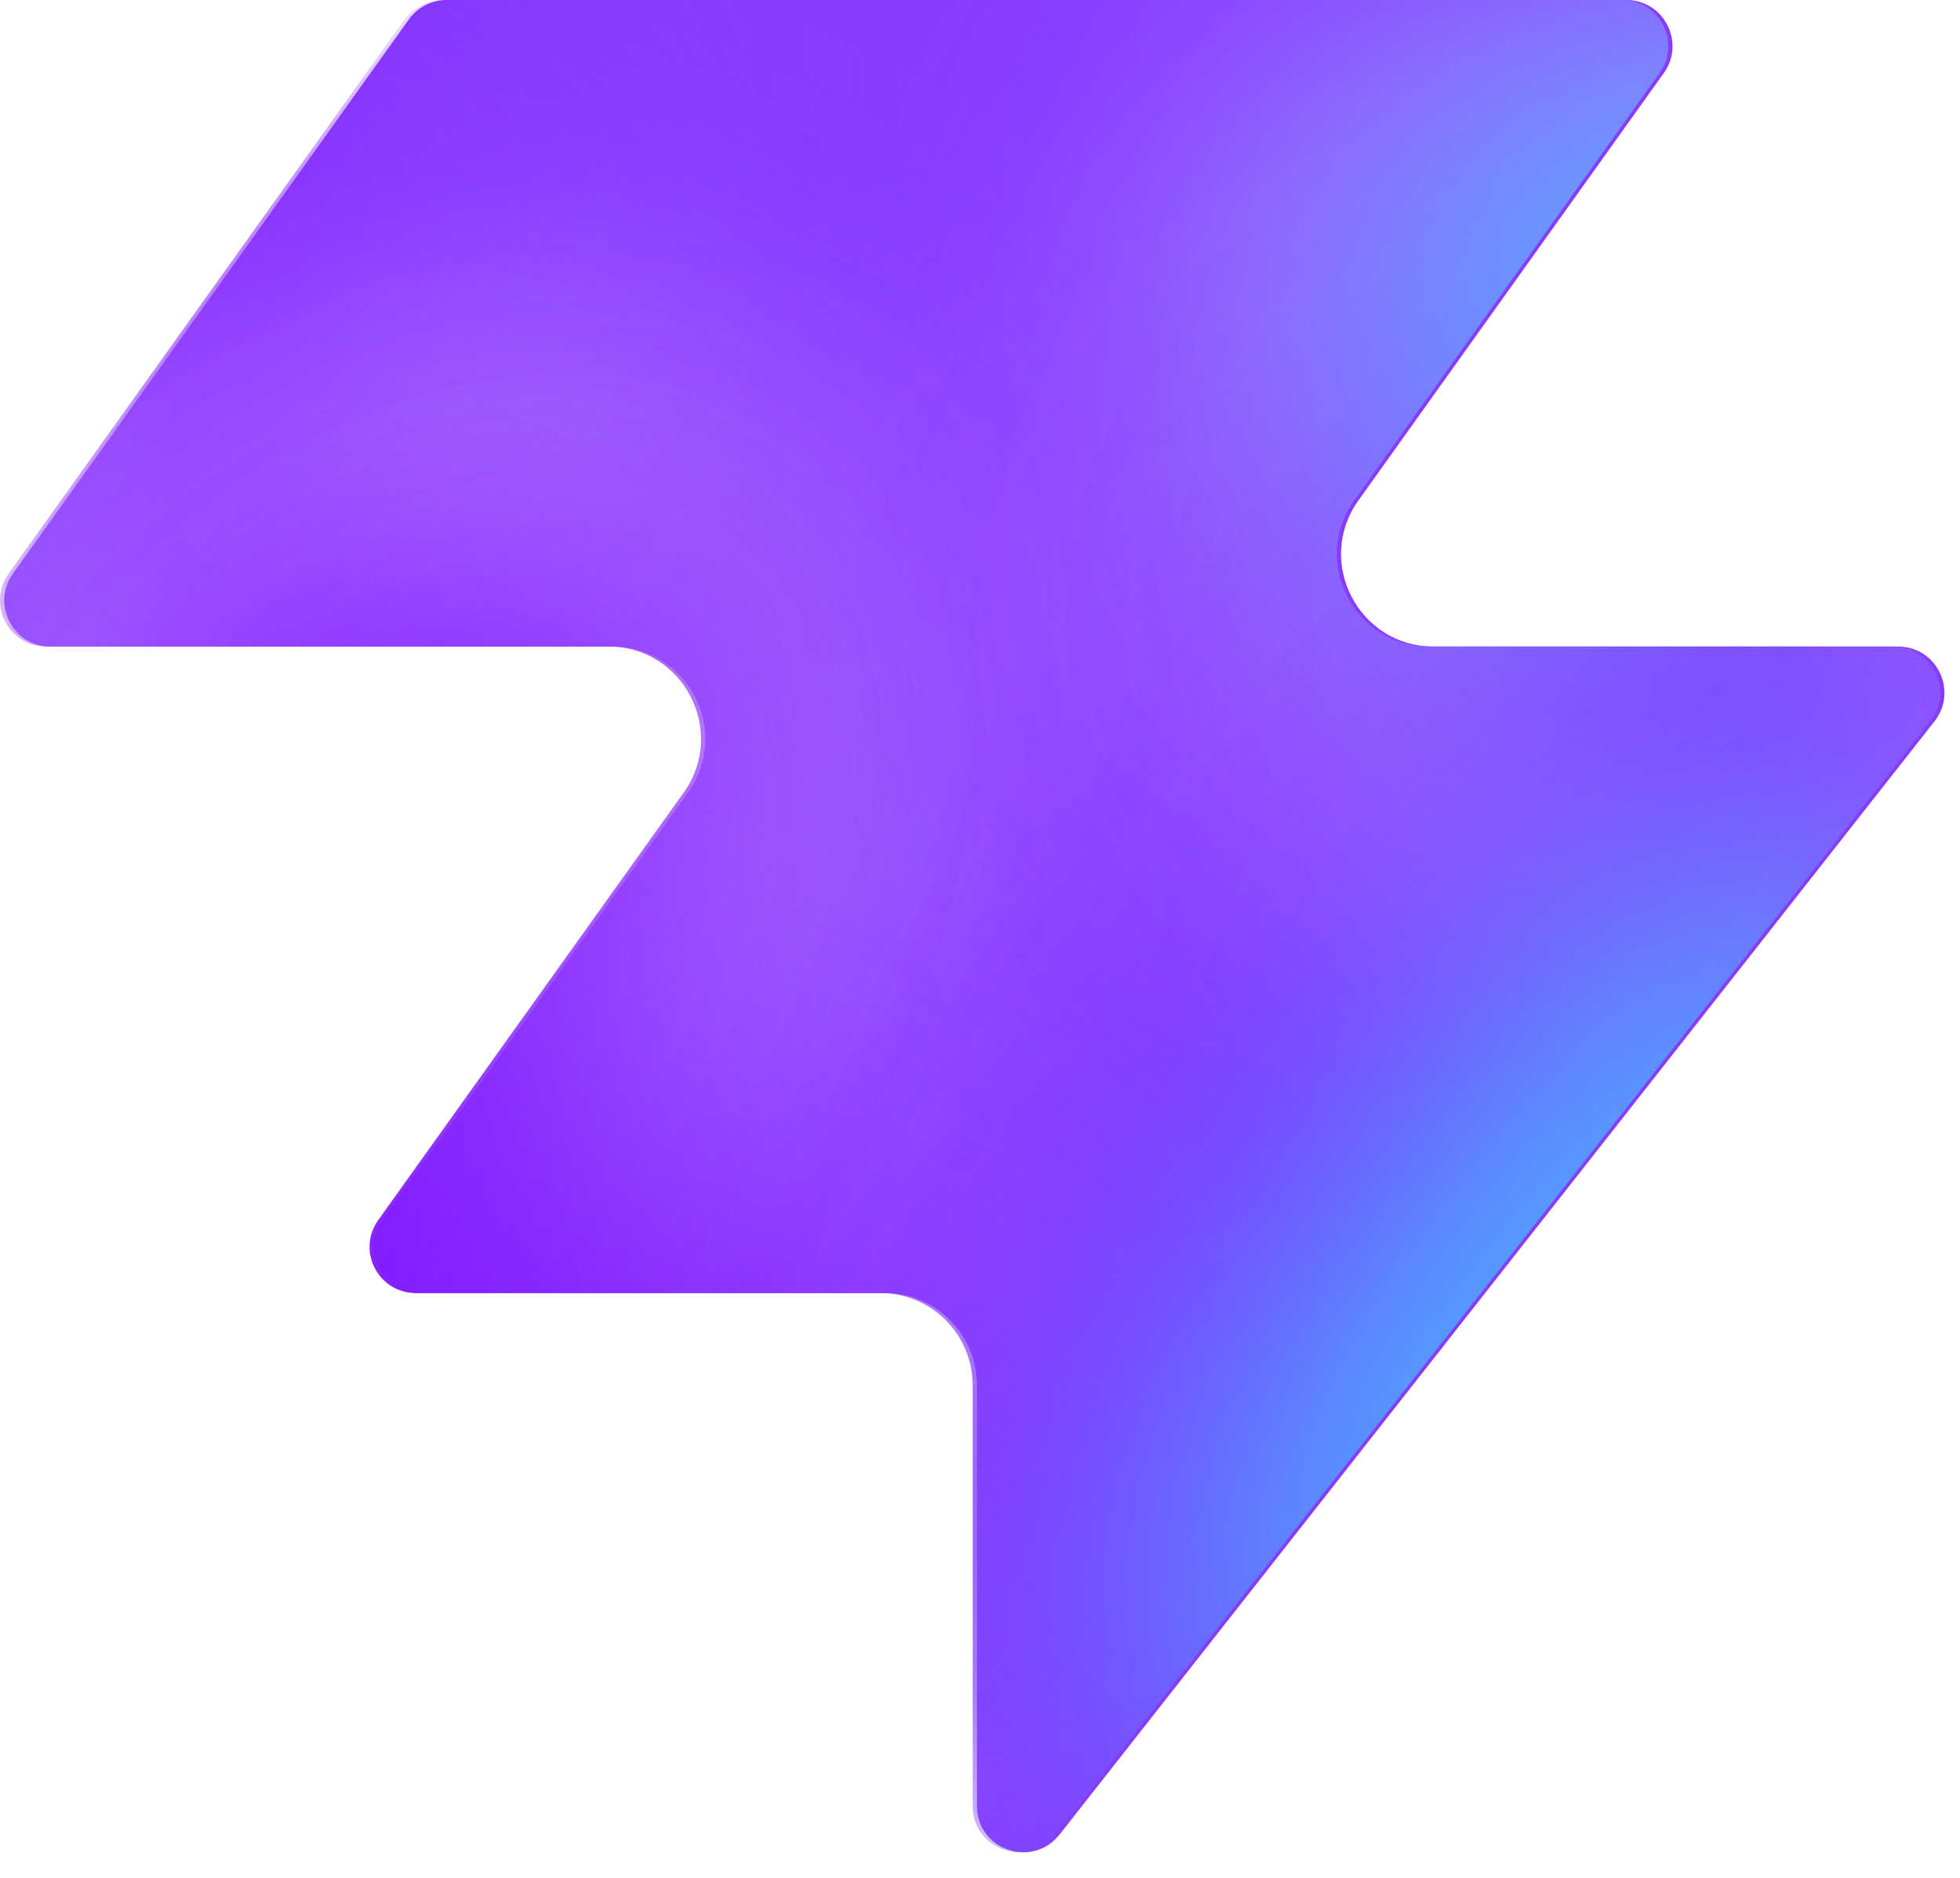
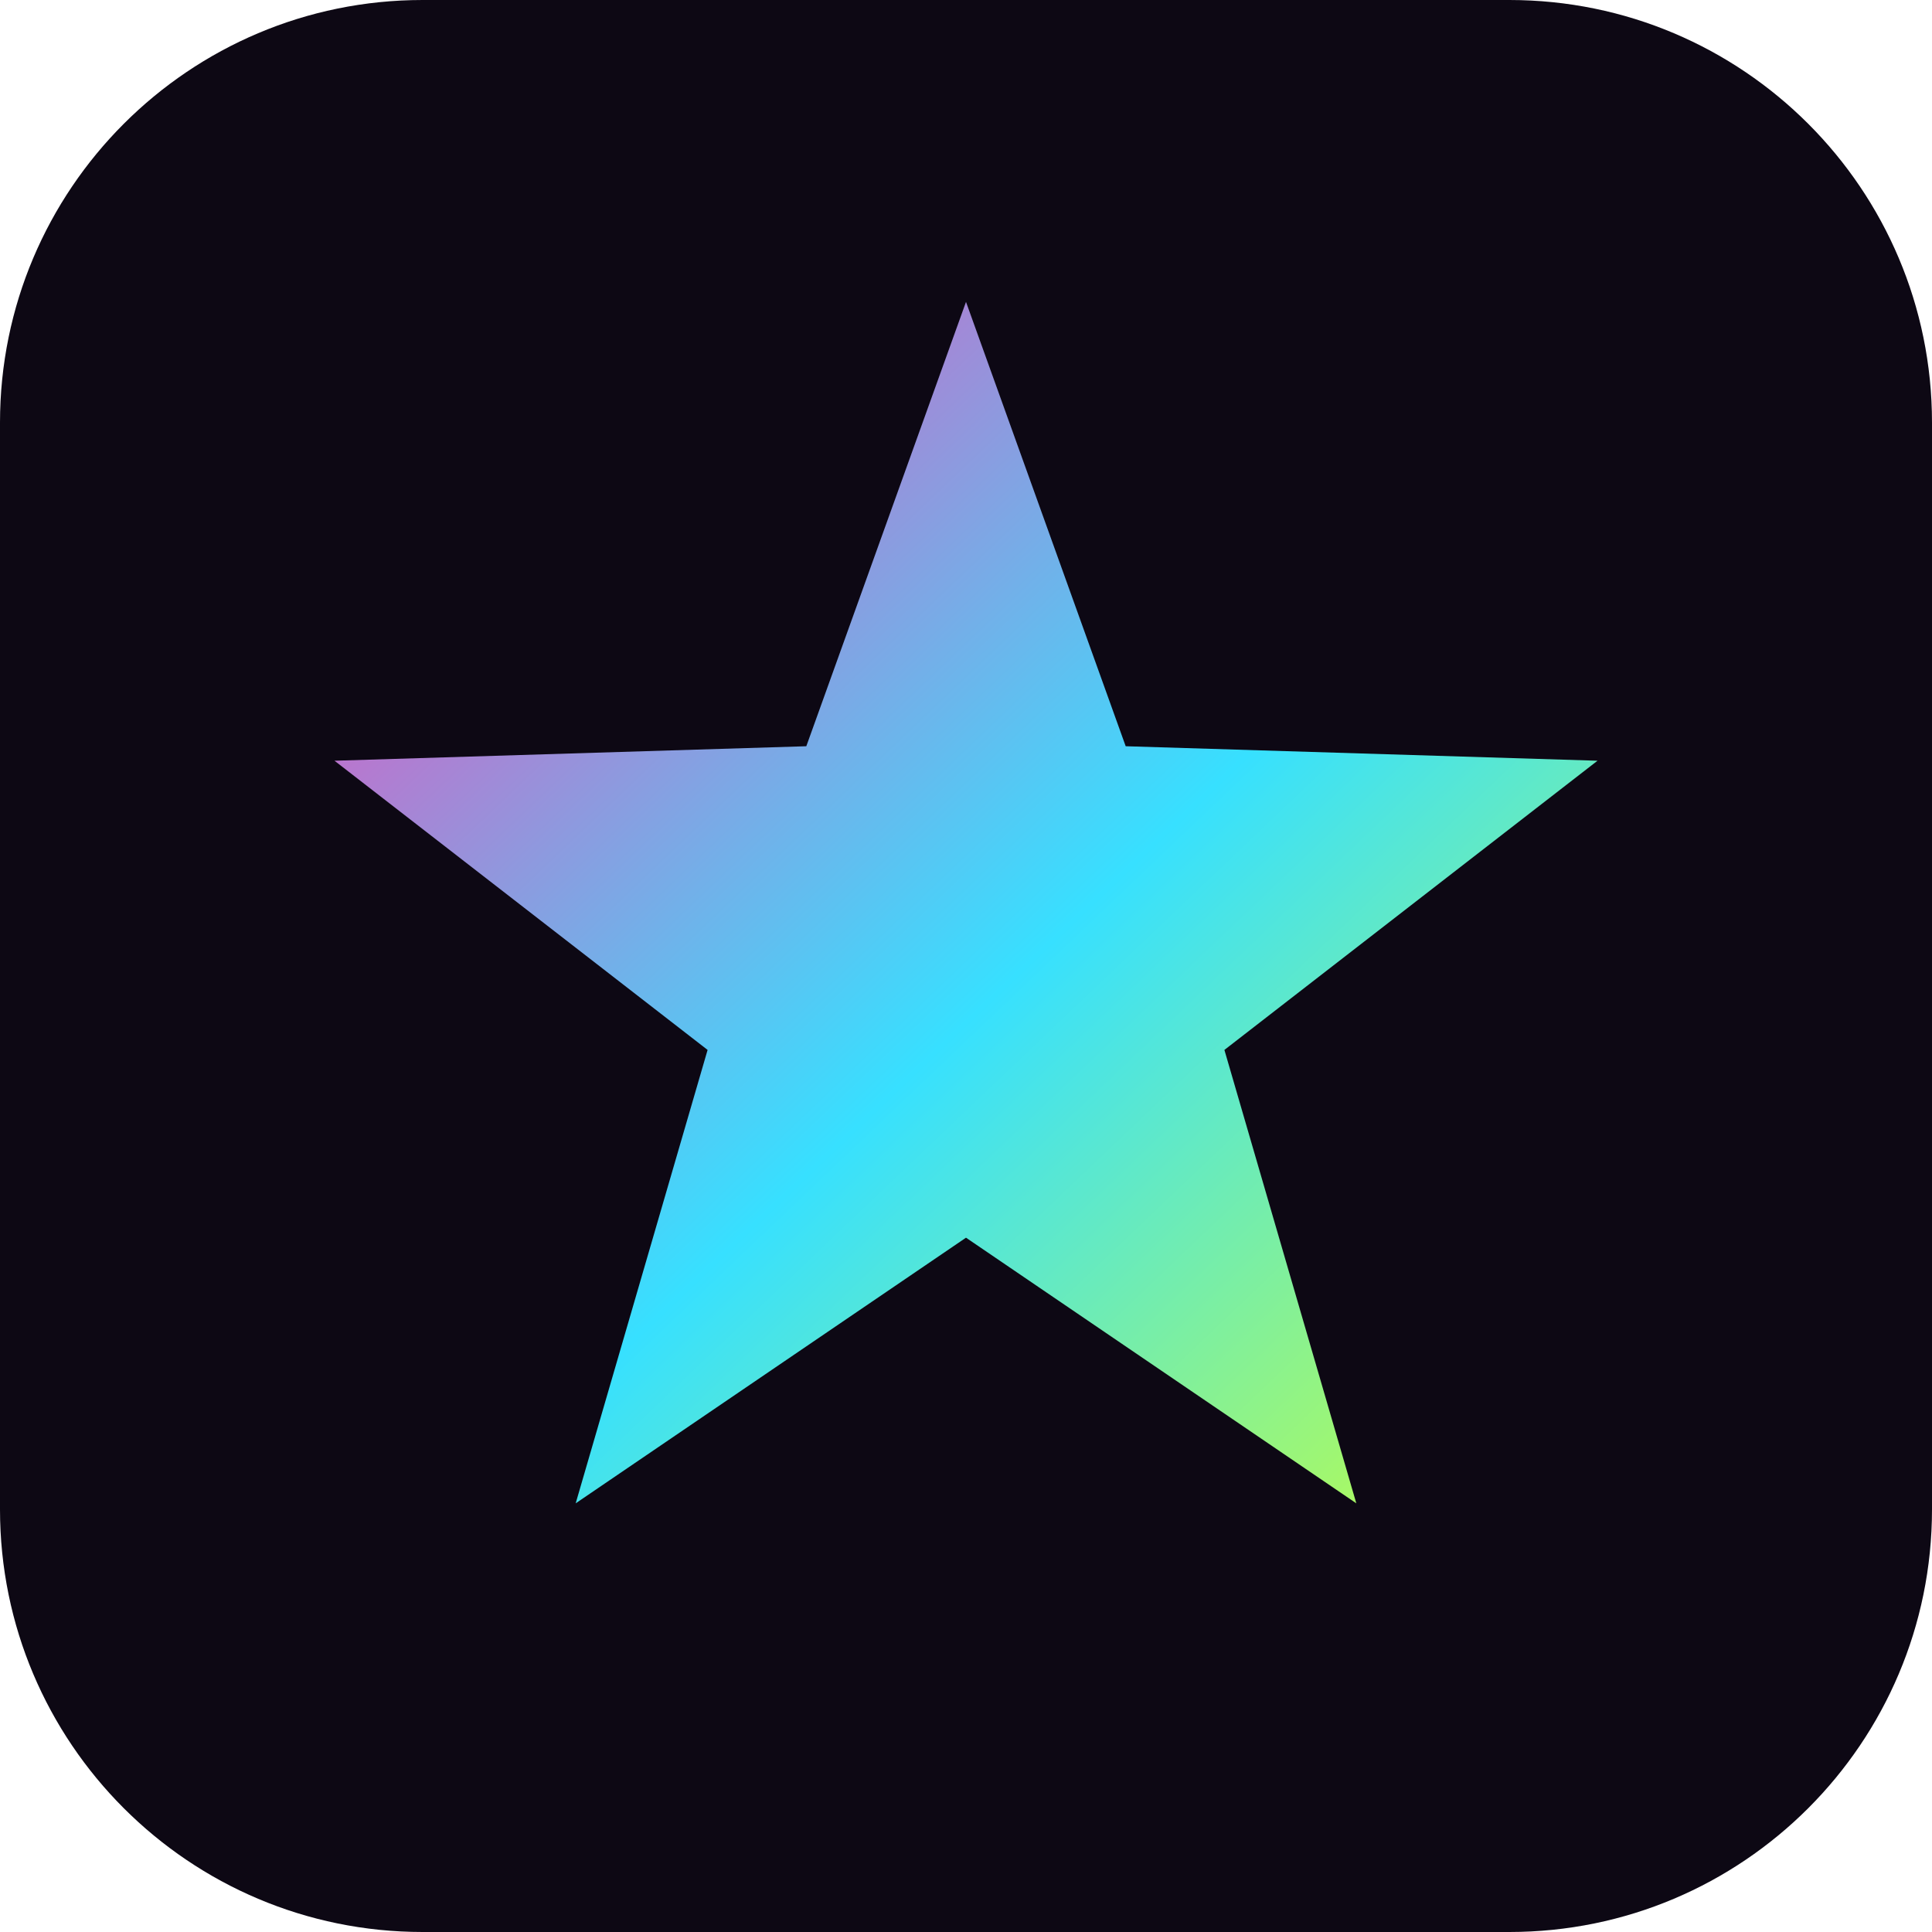
- <svg xmlns="http://www.w3.org/2000/svg" width="48" height="46" fill="none" viewBox="0 0 48 46">
-   <path fill="#863bff" d="M25.946 44.938c-.664.845-2.021.375-2.021-.698V33.937a2.26 2.26 0 0 0-2.262-2.262H10.287c-.92 0-1.456-1.04-.92-1.788l7.48-10.471c1.07-1.497 0-3.578-1.842-3.578H1.237c-.92 0-1.456-1.04-.92-1.788L10.013.474c.214-.297.556-.474.92-.474h28.894c.92 0 1.456 1.04.92 1.788l-7.48 10.471c-1.07 1.498 0 3.579 1.842 3.579h11.377c.943 0 1.473 1.088.89 1.83L25.947 44.94z" style="fill:#863bff;fill:color(display-p3 .525 .23 1);fill-opacity:1" />
-   <mask id="a" width="48" height="46" x="0" y="0" maskUnits="userSpaceOnUse" style="mask-type:alpha">
-     <path fill="#000" d="M25.842 44.938c-.664.844-2.021.375-2.021-.698V33.937a2.26 2.26 0 0 0-2.262-2.262H10.183c-.92 0-1.456-1.04-.92-1.788l7.48-10.471c1.07-1.498 0-3.579-1.842-3.579H1.133c-.92 0-1.456-1.04-.92-1.787L9.91.473c.214-.297.556-.474.92-.474h28.894c.92 0 1.456 1.04.92 1.788l-7.48 10.471c-1.07 1.498 0 3.578 1.842 3.578h11.377c.943 0 1.473 1.088.89 1.832L25.843 44.94z" style="fill:#000;fill-opacity:1" />
-   </mask>
-   <g mask="url(#a)">
-     <g filter="url(#b)">
-       <ellipse cx="5.508" cy="14.704" fill="#ede6ff" rx="5.508" ry="14.704" style="fill:#ede6ff;fill:color(display-p3 .927 .903 1);fill-opacity:1" transform="matrix(.00324 1 1 -.00324 -4.47 31.516)" />
-     </g>
-     <g filter="url(#c)">
-       <ellipse cx="10.399" cy="29.851" fill="#ede6ff" rx="10.399" ry="29.851" style="fill:#ede6ff;fill:color(display-p3 .927 .903 1);fill-opacity:1" transform="matrix(.00324 1 1 -.00324 -39.328 7.883)" />
-     </g>
-     <g filter="url(#d)">
-       <ellipse cx="5.508" cy="30.487" fill="#7e14ff" rx="5.508" ry="30.487" style="fill:#7e14ff;fill:color(display-p3 .492 .077 1);fill-opacity:1" transform="rotate(89.814 -25.913 -14.639)scale(1 -1)" />
-     </g>
-     <g filter="url(#e)">
-       <ellipse cx="5.508" cy="30.599" fill="#7e14ff" rx="5.508" ry="30.599" style="fill:#7e14ff;fill:color(display-p3 .492 .077 1);fill-opacity:1" transform="rotate(89.814 -32.644 -3.334)scale(1 -1)" />
-     </g>
-     <g filter="url(#f)">
-       <ellipse cx="5.508" cy="30.599" fill="#7e14ff" rx="5.508" ry="30.599" style="fill:#7e14ff;fill:color(display-p3 .492 .077 1);fill-opacity:1" transform="matrix(.00324 1 1 -.00324 -34.34 30.47)" />
-     </g>
-     <g filter="url(#g)">
-       <ellipse cx="14.072" cy="22.078" fill="#ede6ff" rx="14.072" ry="22.078" style="fill:#ede6ff;fill:color(display-p3 .927 .903 1);fill-opacity:1" transform="rotate(93.35 24.506 48.493)scale(-1 1)" />
-     </g>
-     <g filter="url(#h)">
-       <ellipse cx="3.47" cy="21.501" fill="#7e14ff" rx="3.47" ry="21.501" style="fill:#7e14ff;fill:color(display-p3 .492 .077 1);fill-opacity:1" transform="rotate(89.009 28.708 47.59)scale(-1 1)" />
-     </g>
-     <g filter="url(#i)">
-       <ellipse cx="3.47" cy="21.501" fill="#7e14ff" rx="3.47" ry="21.501" style="fill:#7e14ff;fill:color(display-p3 .492 .077 1);fill-opacity:1" transform="rotate(89.009 28.708 47.59)scale(-1 1)" />
-     </g>
-     <g filter="url(#j)">
-       <ellipse cx=".387" cy="8.972" fill="#7e14ff" rx="4.407" ry="29.108" style="fill:#7e14ff;fill:color(display-p3 .492 .077 1);fill-opacity:1" transform="rotate(39.51 .387 8.972)" />
-     </g>
-     <g filter="url(#k)">
-       <ellipse cx="47.523" cy="-6.092" fill="#7e14ff" rx="4.407" ry="29.108" style="fill:#7e14ff;fill:color(display-p3 .492 .077 1);fill-opacity:1" transform="rotate(37.892 47.523 -6.092)" />
-     </g>
-     <g filter="url(#l)">
-       <ellipse cx="41.412" cy="6.333" fill="#47bfff" rx="5.971" ry="9.665" style="fill:#47bfff;fill:color(display-p3 .28 .748 1);fill-opacity:1" transform="rotate(37.892 41.412 6.333)" />
-     </g>
-     <g filter="url(#m)">
-       <ellipse cx="-1.879" cy="38.332" fill="#7e14ff" rx="4.407" ry="29.108" style="fill:#7e14ff;fill:color(display-p3 .492 .077 1);fill-opacity:1" transform="rotate(37.892 -1.88 38.332)" />
-     </g>
-     <g filter="url(#n)">
-       <ellipse cx="-1.879" cy="38.332" fill="#7e14ff" rx="4.407" ry="29.108" style="fill:#7e14ff;fill:color(display-p3 .492 .077 1);fill-opacity:1" transform="rotate(37.892 -1.88 38.332)" />
-     </g>
-     <g filter="url(#o)">
-       <ellipse cx="35.651" cy="29.907" fill="#7e14ff" rx="4.407" ry="29.108" style="fill:#7e14ff;fill:color(display-p3 .492 .077 1);fill-opacity:1" transform="rotate(37.892 35.651 29.907)" />
-     </g>
-     <g filter="url(#p)">
-       <ellipse cx="38.418" cy="32.4" fill="#47bfff" rx="5.971" ry="15.297" style="fill:#47bfff;fill:color(display-p3 .28 .748 1);fill-opacity:1" transform="rotate(37.892 38.418 32.4)" />
-     </g>
-   </g>
+ <svg xmlns="http://www.w3.org/2000/svg" viewBox="0 0 64 64" role="img" aria-label="Reggaetonero">
  <defs>
-     <filter id="b" width="60.045" height="41.654" x="-19.77" y="16.149" color-interpolation-filters="sRGB" filterUnits="userSpaceOnUse">
-       <feFlood flood-opacity="0" result="BackgroundImageFix" />
-       <feBlend in="SourceGraphic" in2="BackgroundImageFix" result="shape" />
-       <feGaussianBlur result="effect1_foregroundBlur_2002_17158" stdDeviation="7.659" />
-     </filter>
-     <filter id="c" width="90.34" height="51.437" x="-54.613" y="-7.533" color-interpolation-filters="sRGB" filterUnits="userSpaceOnUse">
-       <feFlood flood-opacity="0" result="BackgroundImageFix" />
-       <feBlend in="SourceGraphic" in2="BackgroundImageFix" result="shape" />
-       <feGaussianBlur result="effect1_foregroundBlur_2002_17158" stdDeviation="7.659" />
-     </filter>
-     <filter id="d" width="79.355" height="29.4" x="-49.64" y="2.03" color-interpolation-filters="sRGB" filterUnits="userSpaceOnUse">
-       <feFlood flood-opacity="0" result="BackgroundImageFix" />
-       <feBlend in="SourceGraphic" in2="BackgroundImageFix" result="shape" />
-       <feGaussianBlur result="effect1_foregroundBlur_2002_17158" stdDeviation="4.596" />
-     </filter>
-     <filter id="e" width="79.579" height="29.4" x="-45.045" y="20.029" color-interpolation-filters="sRGB" filterUnits="userSpaceOnUse">
-       <feFlood flood-opacity="0" result="BackgroundImageFix" />
-       <feBlend in="SourceGraphic" in2="BackgroundImageFix" result="shape" />
-       <feGaussianBlur result="effect1_foregroundBlur_2002_17158" stdDeviation="4.596" />
-     </filter>
-     <filter id="f" width="79.579" height="29.4" x="-43.513" y="21.178" color-interpolation-filters="sRGB" filterUnits="userSpaceOnUse">
-       <feFlood flood-opacity="0" result="BackgroundImageFix" />
-       <feBlend in="SourceGraphic" in2="BackgroundImageFix" result="shape" />
-       <feGaussianBlur result="effect1_foregroundBlur_2002_17158" stdDeviation="4.596" />
-     </filter>
-     <filter id="g" width="74.749" height="58.852" x="15.756" y="-17.901" color-interpolation-filters="sRGB" filterUnits="userSpaceOnUse">
-       <feFlood flood-opacity="0" result="BackgroundImageFix" />
-       <feBlend in="SourceGraphic" in2="BackgroundImageFix" result="shape" />
-       <feGaussianBlur result="effect1_foregroundBlur_2002_17158" stdDeviation="7.659" />
-     </filter>
-     <filter id="h" width="61.377" height="25.362" x="23.548" y="2.284" color-interpolation-filters="sRGB" filterUnits="userSpaceOnUse">
-       <feFlood flood-opacity="0" result="BackgroundImageFix" />
-       <feBlend in="SourceGraphic" in2="BackgroundImageFix" result="shape" />
-       <feGaussianBlur result="effect1_foregroundBlur_2002_17158" stdDeviation="4.596" />
-     </filter>
-     <filter id="i" width="61.377" height="25.362" x="23.548" y="2.284" color-interpolation-filters="sRGB" filterUnits="userSpaceOnUse">
-       <feFlood flood-opacity="0" result="BackgroundImageFix" />
-       <feBlend in="SourceGraphic" in2="BackgroundImageFix" result="shape" />
-       <feGaussianBlur result="effect1_foregroundBlur_2002_17158" stdDeviation="4.596" />
-     </filter>
-     <filter id="j" width="56.045" height="63.649" x="-27.636" y="-22.853" color-interpolation-filters="sRGB" filterUnits="userSpaceOnUse">
-       <feFlood flood-opacity="0" result="BackgroundImageFix" />
-       <feBlend in="SourceGraphic" in2="BackgroundImageFix" result="shape" />
-       <feGaussianBlur result="effect1_foregroundBlur_2002_17158" stdDeviation="4.596" />
-     </filter>
-     <filter id="k" width="54.814" height="64.646" x="20.116" y="-38.415" color-interpolation-filters="sRGB" filterUnits="userSpaceOnUse">
-       <feFlood flood-opacity="0" result="BackgroundImageFix" />
-       <feBlend in="SourceGraphic" in2="BackgroundImageFix" result="shape" />
-       <feGaussianBlur result="effect1_foregroundBlur_2002_17158" stdDeviation="4.596" />
-     </filter>
-     <filter id="l" width="33.541" height="35.313" x="24.641" y="-11.323" color-interpolation-filters="sRGB" filterUnits="userSpaceOnUse">
-       <feFlood flood-opacity="0" result="BackgroundImageFix" />
-       <feBlend in="SourceGraphic" in2="BackgroundImageFix" result="shape" />
-       <feGaussianBlur result="effect1_foregroundBlur_2002_17158" stdDeviation="4.596" />
-     </filter>
-     <filter id="m" width="54.814" height="64.646" x="-29.286" y="6.009" color-interpolation-filters="sRGB" filterUnits="userSpaceOnUse">
-       <feFlood flood-opacity="0" result="BackgroundImageFix" />
-       <feBlend in="SourceGraphic" in2="BackgroundImageFix" result="shape" />
-       <feGaussianBlur result="effect1_foregroundBlur_2002_17158" stdDeviation="4.596" />
-     </filter>
-     <filter id="n" width="54.814" height="64.646" x="-29.286" y="6.009" color-interpolation-filters="sRGB" filterUnits="userSpaceOnUse">
-       <feFlood flood-opacity="0" result="BackgroundImageFix" />
-       <feBlend in="SourceGraphic" in2="BackgroundImageFix" result="shape" />
-       <feGaussianBlur result="effect1_foregroundBlur_2002_17158" stdDeviation="4.596" />
-     </filter>
-     <filter id="o" width="54.814" height="64.646" x="8.244" y="-2.416" color-interpolation-filters="sRGB" filterUnits="userSpaceOnUse">
-       <feFlood flood-opacity="0" result="BackgroundImageFix" />
-       <feBlend in="SourceGraphic" in2="BackgroundImageFix" result="shape" />
-       <feGaussianBlur result="effect1_foregroundBlur_2002_17158" stdDeviation="4.596" />
-     </filter>
-     <filter id="p" width="39.409" height="43.623" x="18.713" y="10.588" color-interpolation-filters="sRGB" filterUnits="userSpaceOnUse">
-       <feFlood flood-opacity="0" result="BackgroundImageFix" />
-       <feBlend in="SourceGraphic" in2="BackgroundImageFix" result="shape" />
-       <feGaussianBlur result="effect1_foregroundBlur_2002_17158" stdDeviation="4.596" />
-     </filter>
+     <linearGradient id="g" x1="0" y1="0" x2="1" y2="1">
+       <stop offset="0" stop-color="#ff3db4" />
+       <stop offset="0.55" stop-color="#37e0ff" />
+       <stop offset="1" stop-color="#c6ff3d" />
+     </linearGradient>
  </defs>
+   <rect width="64" height="64" rx="14" fill="#0d0814" />
+   <path d="M32 10 L37.29 24.72 L52.92 25.2 L40.56 34.78 L44.93 49.8 L32 41 L19.07 49.8 L23.44 34.78 L11.08 25.2 L26.71 24.72 Z" fill="url(#g)" />
</svg>
